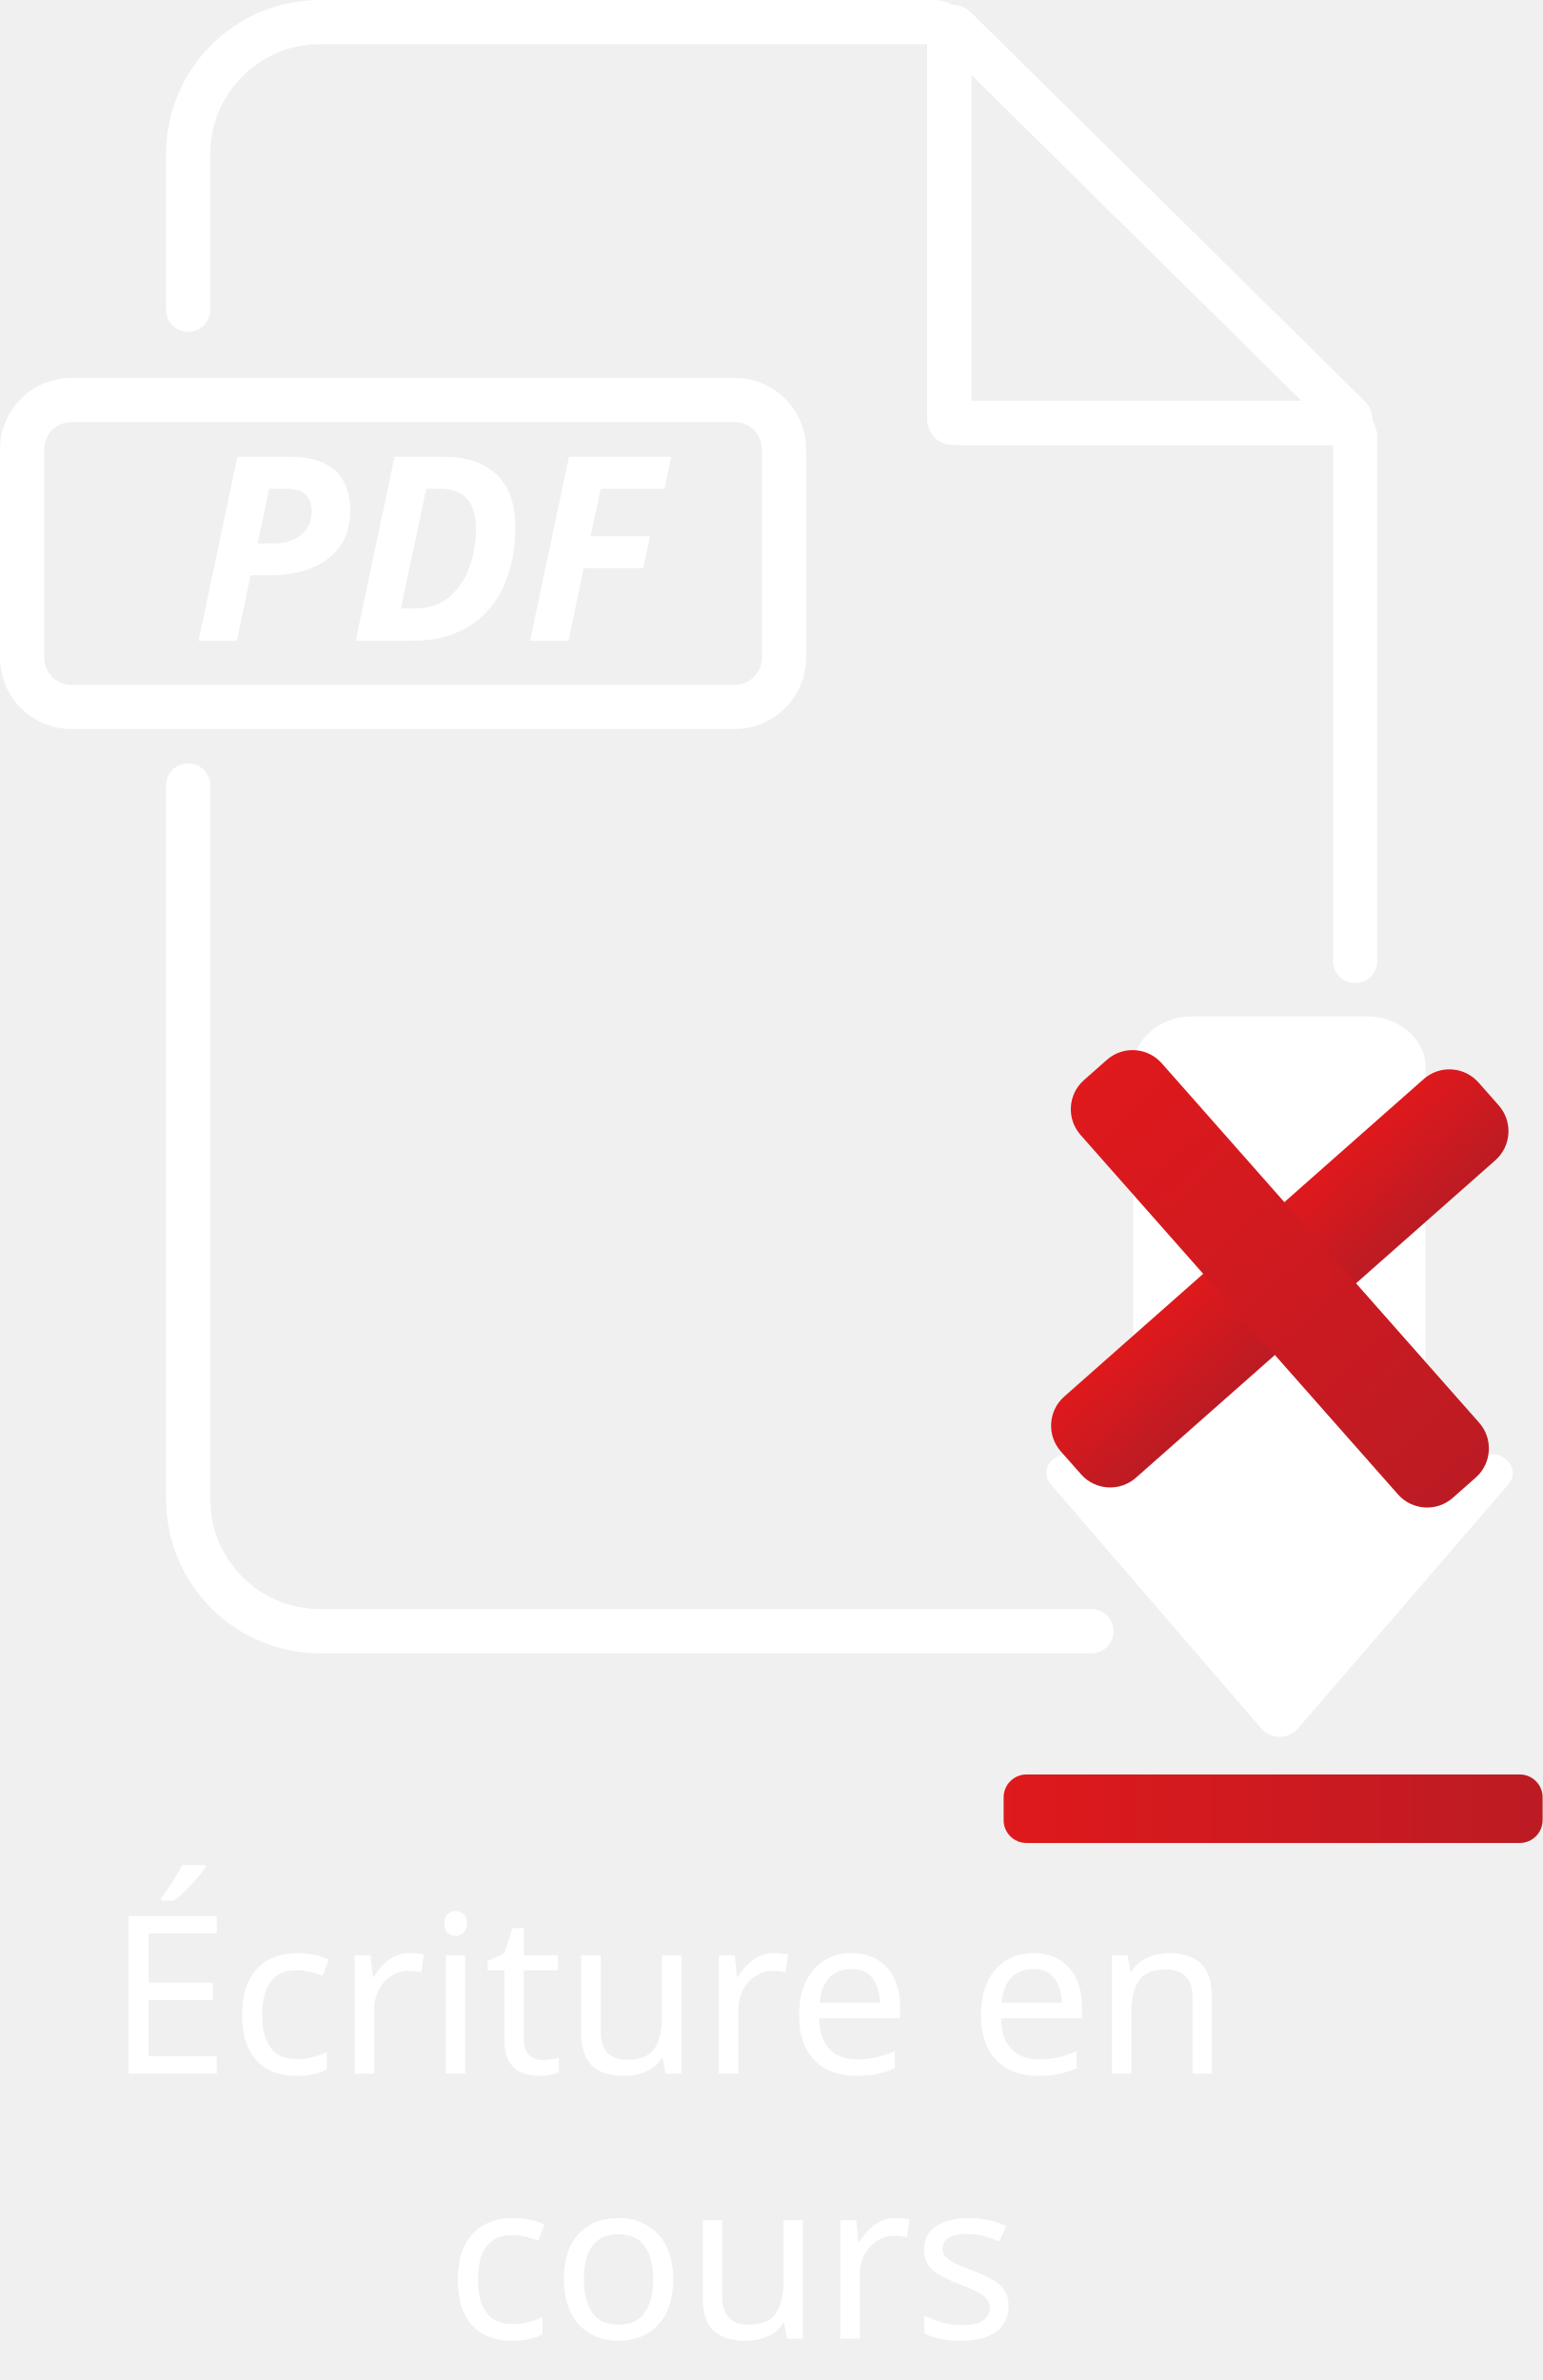
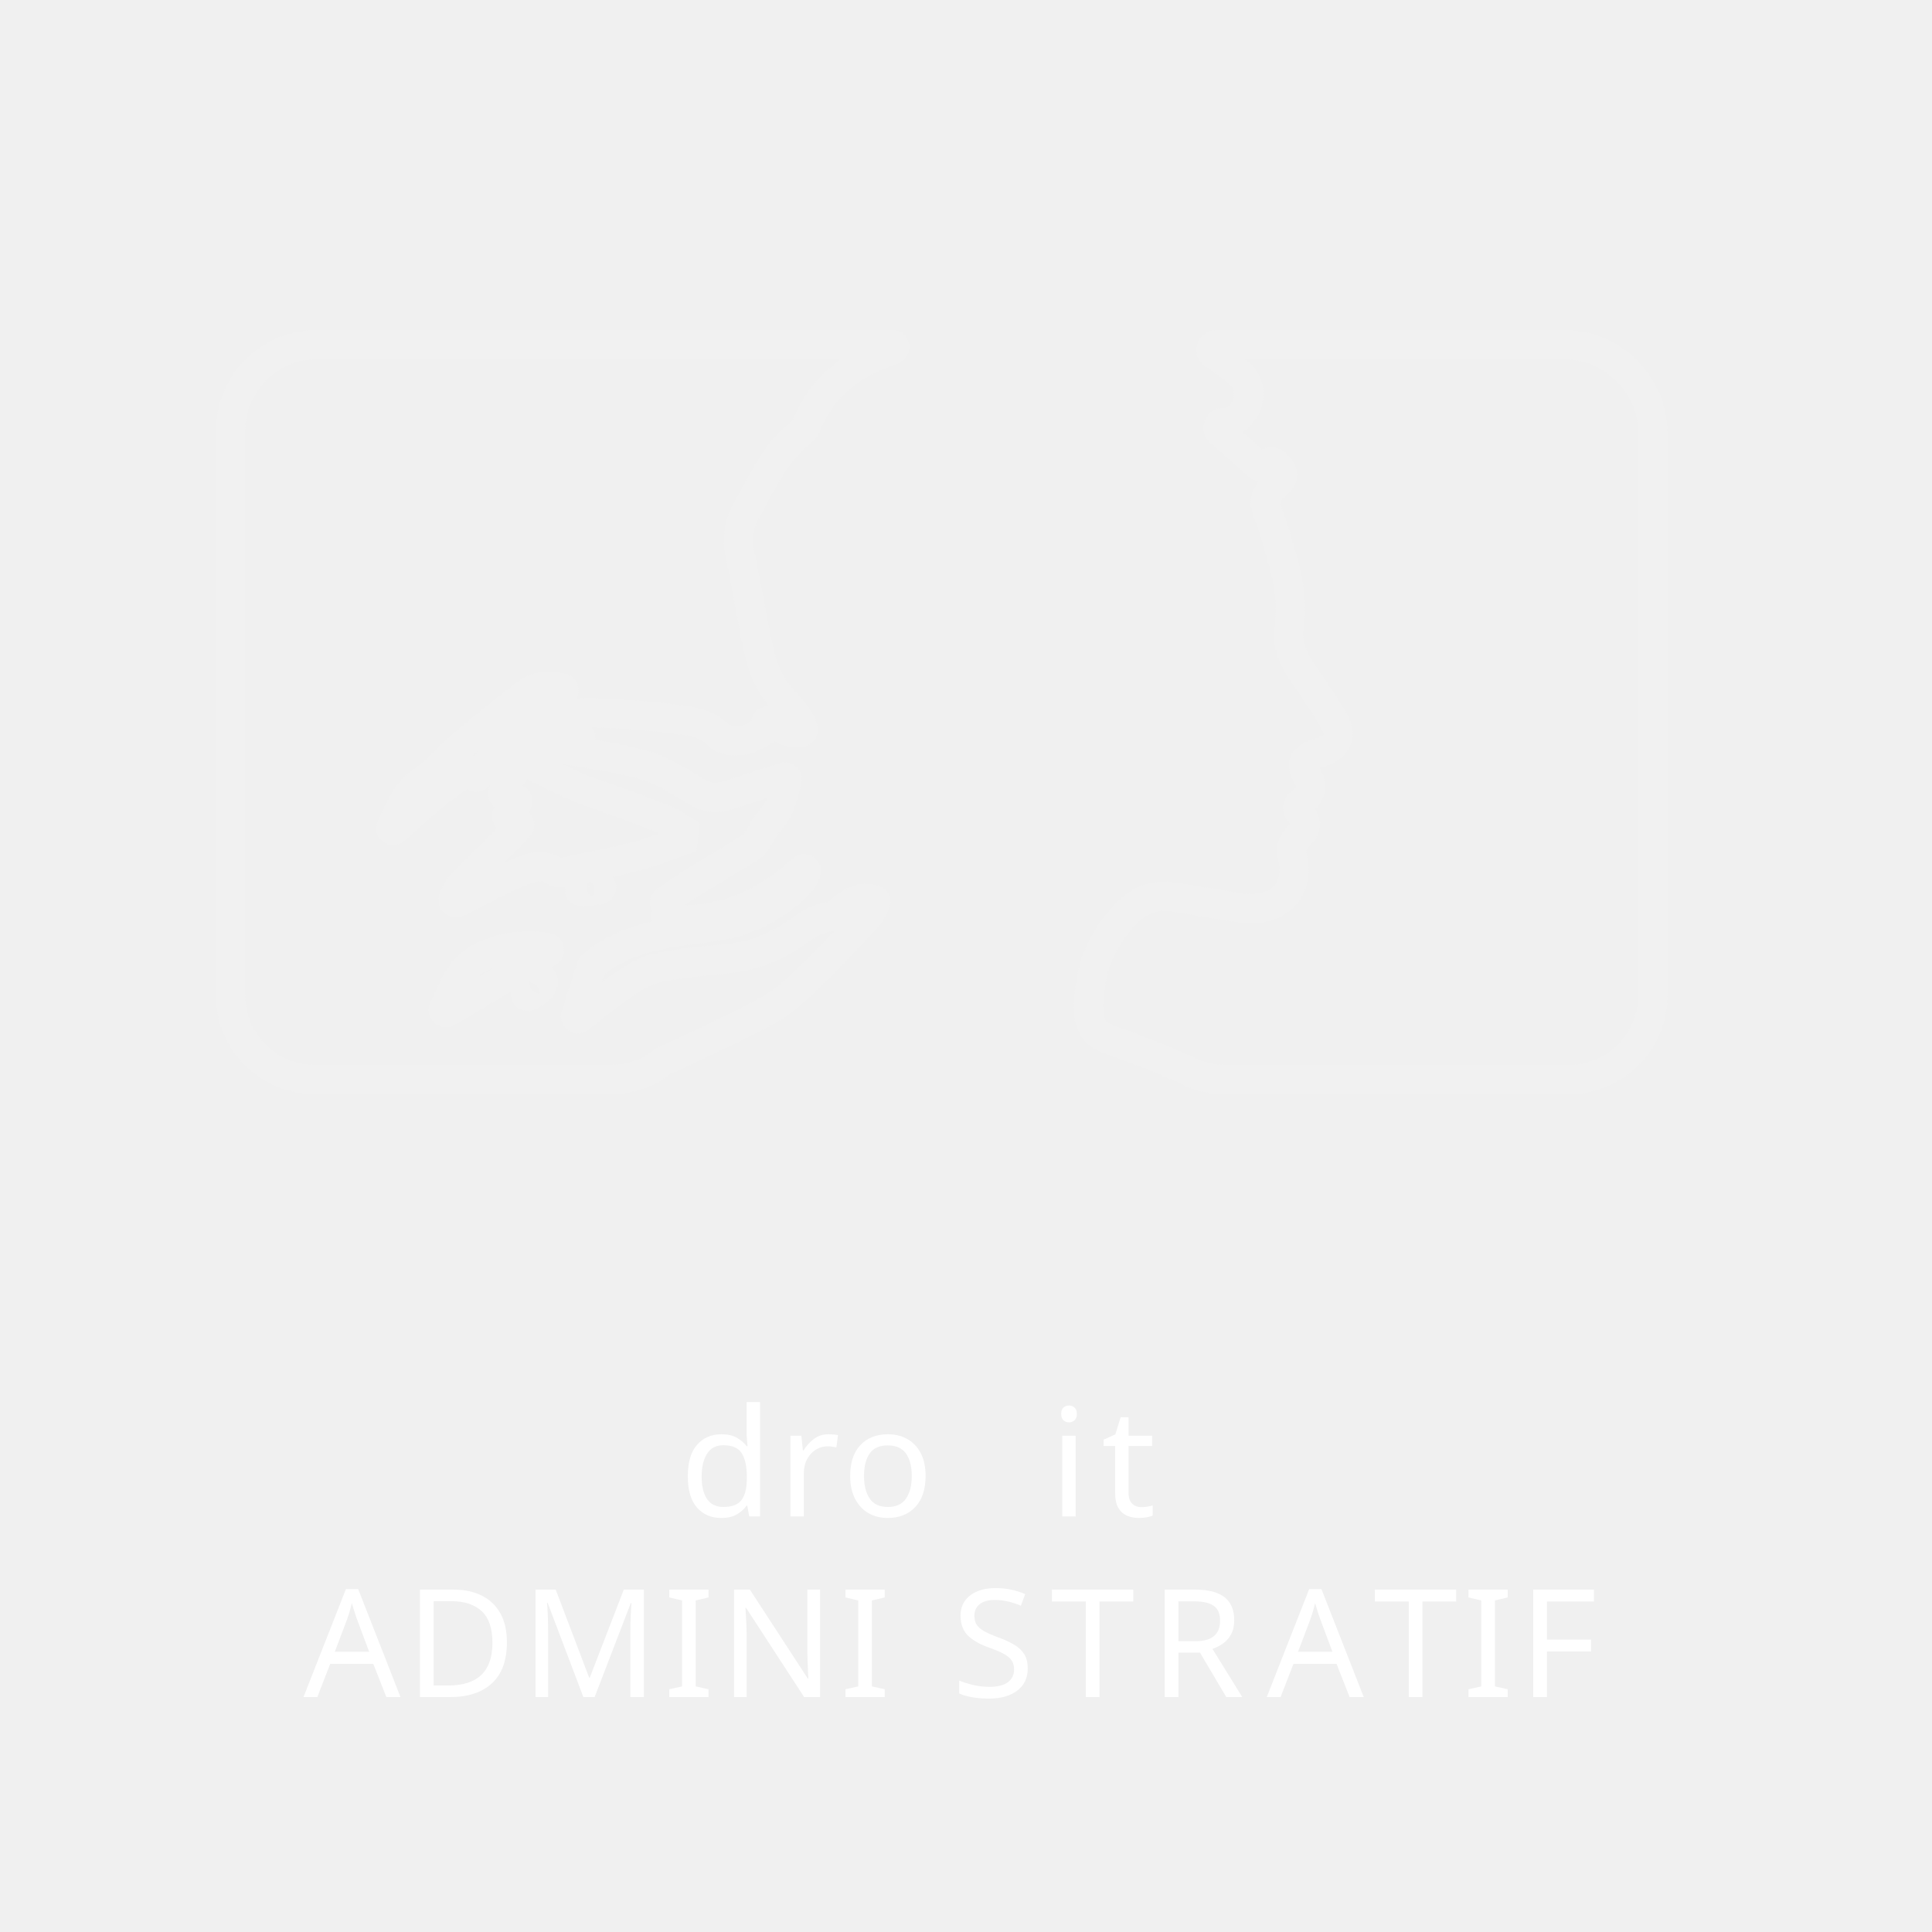
- <svg xmlns="http://www.w3.org/2000/svg" xmlns:xlink="http://www.w3.org/1999/xlink" id="Calque_188" data-name="Calque 188" viewBox="0 0 209.53 323.23">
+ <svg xmlns="http://www.w3.org/2000/svg" id="Calque_182" data-name="Calque 182" viewBox="0 0 1317.6 1317.6">
  <defs>
-     <style>.cls-1,.cls-2{fill:none;stroke:#fff;stroke-miterlimit:10;stroke-width:6px;}.cls-1{stroke-linecap:round;}.cls-3{font-size:34.99px;font-family:EMINOR-BlackItalic, EMINOR;font-weight:800;font-style:italic;}.cls-3,.cls-4,.cls-6{fill:#fff;}.cls-5{fill:url(#New_Gradient_Swatch_copy_2);}.cls-6{font-size:29.98px;font-family:Boldfinger;}.cls-7{fill:url(#New_Gradient_Swatch_copy_2-2);}.cls-8{fill:url(#New_Gradient_Swatch_copy_2-3);}</style>
-     <linearGradient id="New_Gradient_Swatch_copy_2" x1="136.32" y1="245.64" x2="209.53" y2="245.64" gradientUnits="userSpaceOnUse">
-       <stop offset="0" stop-color="#df191c" />
-       <stop offset="1" stop-color="#bc1b24" />
-     </linearGradient>
-     <linearGradient id="New_Gradient_Swatch_copy_2-2" x1="-671.3" y1="-3571.66" x2="-656.59" y2="-3571.66" gradientTransform="translate(45.49 153.01)" xlink:href="#New_Gradient_Swatch_copy_2" />
-     <linearGradient id="New_Gradient_Swatch_copy_2-3" x1="-701.72" y1="-3571.66" x2="-626.03" y2="-3571.66" gradientTransform="translate(2953.26 -4082.47) rotate(-90)" xlink:href="#New_Gradient_Swatch_copy_2" />
+     <style>.cls-1,.cls-8{fill:none;}.cls-1{stroke:#f1f1f1;stroke-miterlimit:10;stroke-width:20px;}.cls-2{font-size:102.66px;fill:#fff;font-family:Heavitas;letter-spacing:0.03em;}.cls-3{letter-spacing:0em;}.cls-4{letter-spacing:-0.03em;}.cls-5{letter-spacing:0.03em;}.cls-6{letter-spacing:0.05em;}.cls-7{letter-spacing:-0.08em;}</style>
  </defs>
-   <path class="cls-1" d="M-644-3370.73H-748.83a17.92,17.92,0,0,1-17.87-17.86v-97" transform="translate(792.26 3592.26)" />
-   <path class="cls-1" d="M-766.7-3550.18v-21.23a17.91,17.91,0,0,1,17.87-17.85h83.44a2.06,2.06,0,0,1,2.06,2.06v50.33a2.07,2.07,0,0,0,2.07,2.06h51a2.07,2.07,0,0,1,2.07,2.07v71" transform="translate(792.26 3592.26)" />
-   <path class="cls-2" d="M-609.3-3534.81h-53.56a.46.46,0,0,1-.47-.46v-52.87a.47.47,0,0,1,.8-.34l53.56,52.87A.47.47,0,0,1-609.3-3534.81Z" transform="translate(792.26 3592.26)" />
-   <rect class="cls-2" x="3" y="54.32" width="103.49" height="41.69" rx="6.68" />
-   <text class="cls-3" transform="translate(26.06 87.02)">PDF</text>
-   <path class="cls-4" d="M-589.76-3394.78c2.45,0,3.85,2.4,2.39,4.09l-13.78,16-14.91,17.28a3.29,3.29,0,0,1-4.79,0l-14.9-17.28-13.79-16c-1.46-1.69-.06-4.09,2.39-4.09h8.83v-52.52c0-3.83,3.6-6.93,8.05-6.93h23.63c4.45,0,8,3.1,8,6.93v52.52Z" transform="translate(792.26 3592.26)" />
-   <rect class="cls-5" x="136.32" y="240.99" width="73.21" height="9.31" rx="3.11" />
-   <text class="cls-6" transform="translate(14.57 281.63)">Écriture en <tspan x="45.97" y="35.98">cours</tspan>
+   <path class="cls-1" d="M-173.6-1583.21a14.23,14.23,0,0,0,4.17-5.68c10.64-25.68,30.22-41.22,56-50a16.71,16.71,0,0,0,3.19-1.55,1.61,1.61,0,0,0-.84-3H-503.6a59,59,0,0,0-58.88,58.87v385.06a57.44,57.44,0,0,0,57.27,57.27h203.84c11-.68,21.47-3,31-10.42,4.43-3.45,10.24-5.15,15.4-7.65,19.38-9.41,39.05-18.27,58-28.52,9.1-4.92,17.47-11.76,25-19,14.83-14.24,29-29.22,43.11-44.2,2.65-2.8,4.24-6.61,6.35-10.51a1.6,1.6,0,0,0-.91-2.29c-8.3-2.61-14,.88-19.61,4.61-3.57,2.37-6.87,6.75-10.56,7.07-11.43.93-19,8.48-27.77,14a98.94,98.94,0,0,1-44.25,14.72c-15.67,1.49-31.45,3-46.77,6.37-8,1.75-15.67,6.71-22.6,11.5-9.82,6.76-19.08,14.37-29.56,22.6a1.61,1.61,0,0,1-2.53-1.76q6.18-19.35,10.71-33.47a1.65,1.65,0,0,1,.5-.74c16-13.7,33.87-18.7,52.31-22.11,8.64-1.6,17.35-2.79,26.08-3.71a101.54,101.54,0,0,0,56.51-24c4.75-4,9.11-8.2,11.13-14a1.61,1.61,0,0,0-2.6-1.74c-25.67,23.22-54.66,36.85-91.58,34a1.61,1.61,0,0,1-1.09-2.68l2.38-2.68a1.6,1.6,0,0,0-.24-2.35l-2.87-2.16a1.61,1.61,0,0,1,0-2.61c5.77-4,10.58-7.6,15.65-10.74,14.3-8.88,28.78-17.48,43.07-26.38,1.81-1.13,3.12-3.28,4.36-5.15,2.6-3.93,4.43-8.55,7.62-11.9,8-8.46,9.86-19,12.3-28.38a1.61,1.61,0,0,0-2.06-1.94c-14,4.54-27.39,9.09-41,13.13-7.8,2.31-14.47-.38-21.51-4.78-10.81-6.75-22.26-13.57-34.38-16.92-17.08-4.7-34.79-7.13-53.52-10.39a1.61,1.61,0,0,1-.15-3.14l10.79-3a1.61,1.61,0,0,0-.75-3.13c-10.05,2.14-20.05,6.06-31.07,9.93a1.62,1.62,0,0,1-1.81-2.52c11.42-14.79,23.55-23.49,40.37-23.07a508,508,0,0,1,57.19,4.2c10.87,1.51,22.67,1.76,31.5,11.54,3,3.34,10.88,3.71,16.28,3.09,4.75-.54,9.19-3.89,14.51-6.57a1.62,1.62,0,0,0,.9-1.44v-3.67a1.61,1.61,0,0,1,2.4-1.41c6.86,3.92,12.93,9.4,22.06,7.45a1.63,1.63,0,0,0,1.21-2c-2.26-8-7.69-13.37-12.76-18.79a69.82,69.82,0,0,1-17.07-32.66c-4.94-21.91-8.22-44.18-13-66.13-2.47-11.45-1.35-22.14,4.25-32C-199.82-1549.31-191.38-1569.55-173.6-1583.21Zm-187.29,383.84-.15-.16a1.6,1.6,0,0,1,.09-2.28l9.18-8.4a1.61,1.61,0,0,1,2.65,1.57c-1.45,6.36-6.5,7-9.62,9.45A1.58,1.58,0,0,1-360.89-1199.37Zm-55.63,11.15-.38-.37a1.6,1.6,0,0,1-.32-1.89c4.65-9.09,8-19.3,14.56-26.74,11.11-12.67,36.28-19.18,56.4-14.8a1.61,1.61,0,0,1,.5,3L-414.58-1188A1.62,1.62,0,0,1-416.52-1188.22ZM-323.7-1273c7-5.39,9-5.54,13.68-1.42a1.61,1.61,0,0,1-.86,2.8l-11.63,1.5A1.61,1.61,0,0,1-323.7-1273Zm-29.06-88.33c-.37,2.26-.66,4-.87,5.32a1.6,1.6,0,0,0,.89,1.71c9.2,4.41,18.07,8.78,27.08,12.88,3.87,1.77,8.05,2.84,12.05,4.32,16.11,5.93,32.33,11.65,48.29,18,4.35,1.73,8.24,4.63,12.23,7.27l-.77,6.57c-10,3.6-19.95,7.59-30.19,10.31-16.55,4.4-33.36,7.77-50.11,11.38-2.17.46-5.13.57-6.83-.54-10.19-6.64-19.56-1.58-28.55,2.22-10.94,4.61-21.31,10.62-32,15.94-2.1,1-4.28,1.92-6.81,3a1.62,1.62,0,0,1-2.18-1.88c2-8,7.51-12.45,12.61-17.39,10.65-10.3,20.95-21,32.24-32.39a1.61,1.61,0,0,0-.46-2.6l-7.18-3.33a1.61,1.61,0,0,1-.54-2.51l6.86-8a1.61,1.61,0,0,0-.91-2.62l-7.63-1.52a1.61,1.61,0,0,1-1.21-2.11c4.06-11.37,10-20,21.67-25.67A1.61,1.61,0,0,1-352.76-1361.3Zm-5.28-31.59c-7.16,6-12.95,13.69-18.82,21.05-5.51,6.93-10.54,14.25-16.64,22.74a1.62,1.62,0,0,1-2.9-.64c-.14-.79-.29-1.54-.44-2.34a1.61,1.61,0,0,0-2.39-1.11c-19.21,11.21-34.93,26.23-51.21,40.8a1.61,1.61,0,0,1-2.52-1.91c5.79-11.86,10.15-24.39,22.46-32.44,9.84-6.44,17.43-16.23,26.54-23.91,14.21-11.93,28.58-23.71,43.41-34.86,7-5.28,15.15-5.93,24.2-3.78a1.62,1.62,0,0,1,.42,3C-344.33-1401.59-351.84-1398-358-1392.89Z" transform="translate(719.67 1878.43)" />
+   <path class="cls-1" d="M407.61-1582.57v383.09a57.44,57.44,0,0,1-55.8,57.25H272.76q-61.35,0-122.69,0-17,0-33.94.08c-1.17,0-2.3,0-3.42-.08a58.16,58.16,0,0,1-21.3-5.47c-17.82-8.11-36.13-15.32-54.61-21.84-9.71-3.4-13.65-9.14-13.95-19-.79-26.31,7.76-48.78,26.25-67.57,8.73-8.87,19.05-12.54,31.27-10.61,13.24,2.08,26.44,4.48,39.68,6.48,5.64.85,11.46,1.91,17.07,1.4,18.76-1.76,28.92-15.75,24.84-34.21-1.11-5-1.61-8.78,2.29-13,8-8.71,8.47-9.64,1.68-19.46a3.6,3.6,0,0,1,.88-4.94c7-5.13,9.51-10.83,4.6-19.85-4.24-7.76-2.09-10.71,6.19-14,1.33-.53,2.78-.73,4.13-1.25,11.06-4.2,14-10.6,8.35-21.16-4.47-8.43-10.22-16.16-15.42-24.21-3.9-6-8.67-11.68-11.48-18.18-2.54-5.91-4.93-13.07-3.94-19.12,2.65-16.11.64-31.45-3.81-46.78-3.2-11-5.8-22.31-10.12-32.89-3.19-7.85-2.94-12.86,4-18.62,7.43-6.21,7.53-9.13.77-16a3.6,3.6,0,0,0-4.84-.25L143-1561a3.58,3.58,0,0,1-4.64-.08l-26.15-23a3.58,3.58,0,0,1,2.32-6.28h.08c16.43.15,22.55-22.83,12.12-32.19A153.09,153.09,0,0,0,112.22-1634c-1.41-1-2.87-1.9-4.33-2.84a3.58,3.58,0,0,1,1.94-6.59H346.76A61,61,0,0,1,407.61-1582.57Z" transform="translate(719.67 1878.43)" />
+   <text class="cls-2" transform="translate(463.38 1034.2) scale(1.01 1)">dro<tspan class="cls-3" x="249.76" y="0">i</tspan>
+     <tspan x="284.77" y="0">t </tspan>
+     <tspan x="-253.87" y="123.19">ADMINI</tspan>
+     <tspan class="cls-4" x="183.65" y="123.19">S</tspan>
+     <tspan class="cls-5" x="250.48" y="123.19">T</tspan>
+     <tspan class="cls-6" x="317.72" y="123.19">R</tspan>
+     <tspan class="cls-7" x="396.56" y="123.19">A</tspan>
+     <tspan x="468.52" y="123.19">TIF</tspan>
  </text>
-   <rect class="cls-7" x="-625.81" y="-3456.5" width="14.71" height="75.69" rx="5.28" transform="translate(-1979.17 2900.21) rotate(48.55)" />
-   <rect class="cls-8" x="-625.76" y="-3456.44" width="14.71" height="75.69" rx="5.28" transform="translate(-2552.67 -1979.31) rotate(138.55)" />
+   <rect class="cls-8" width="1317.6" height="1317.6" rx="12" />
</svg>
